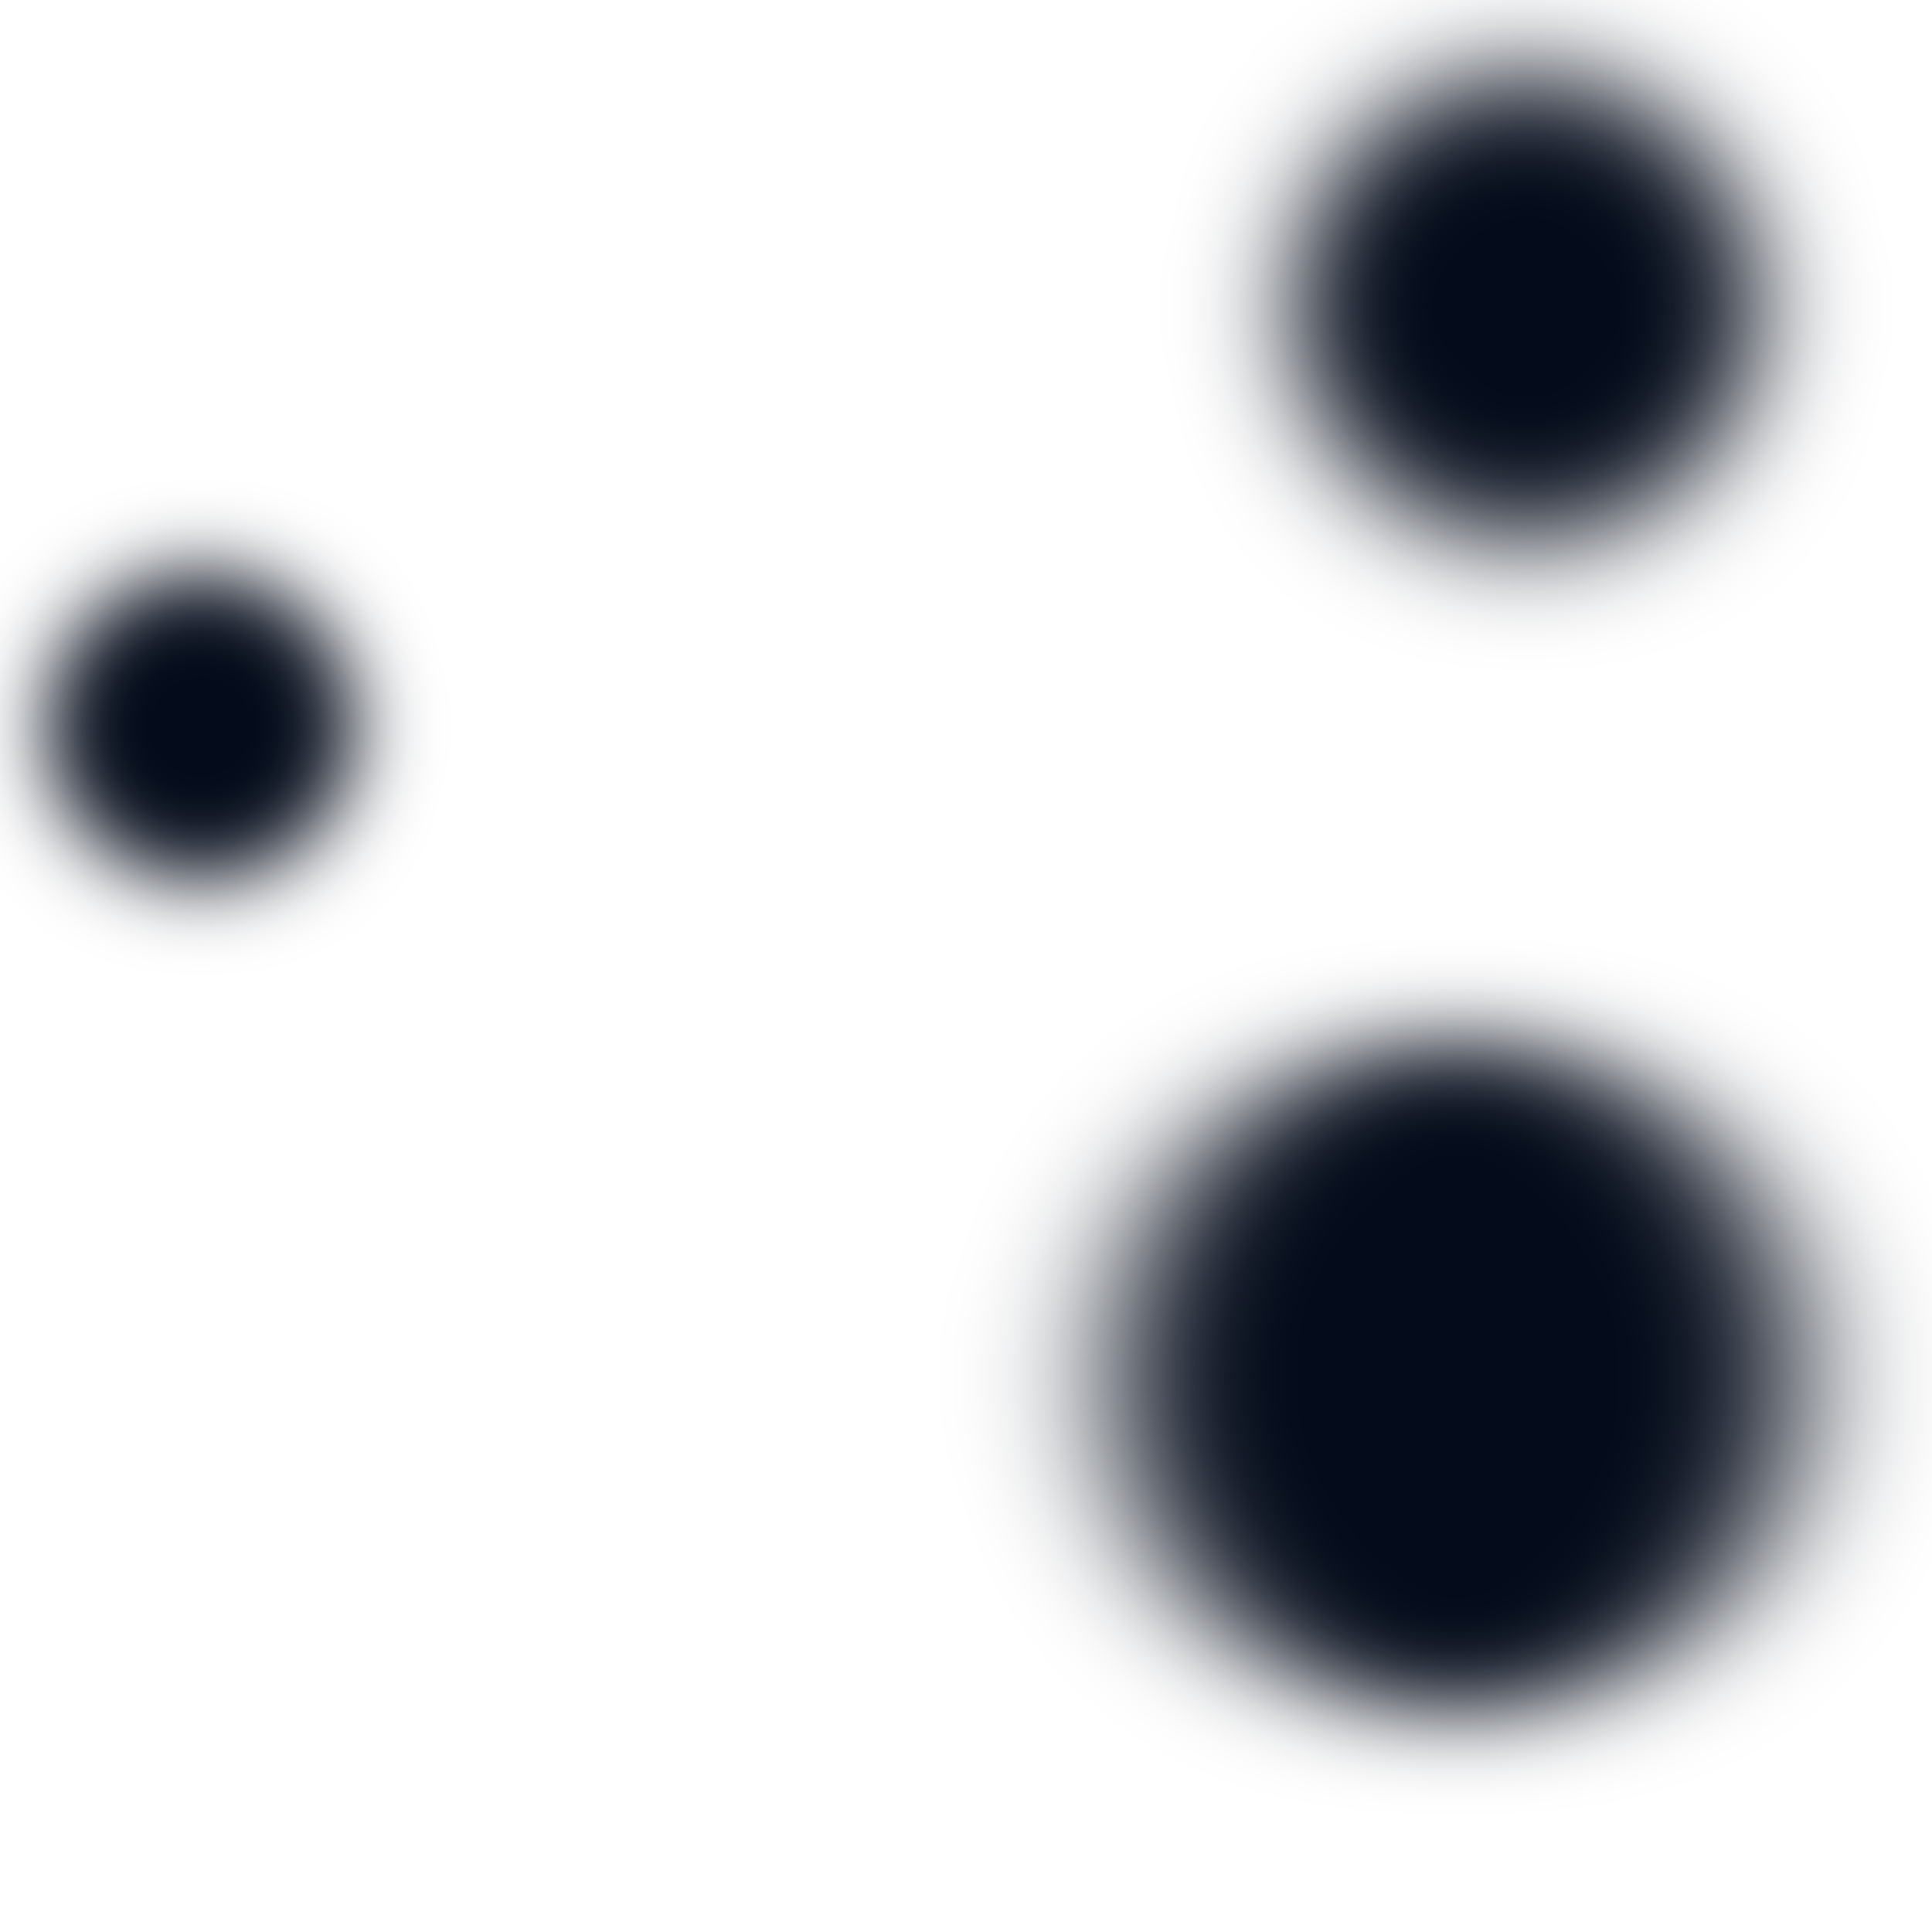
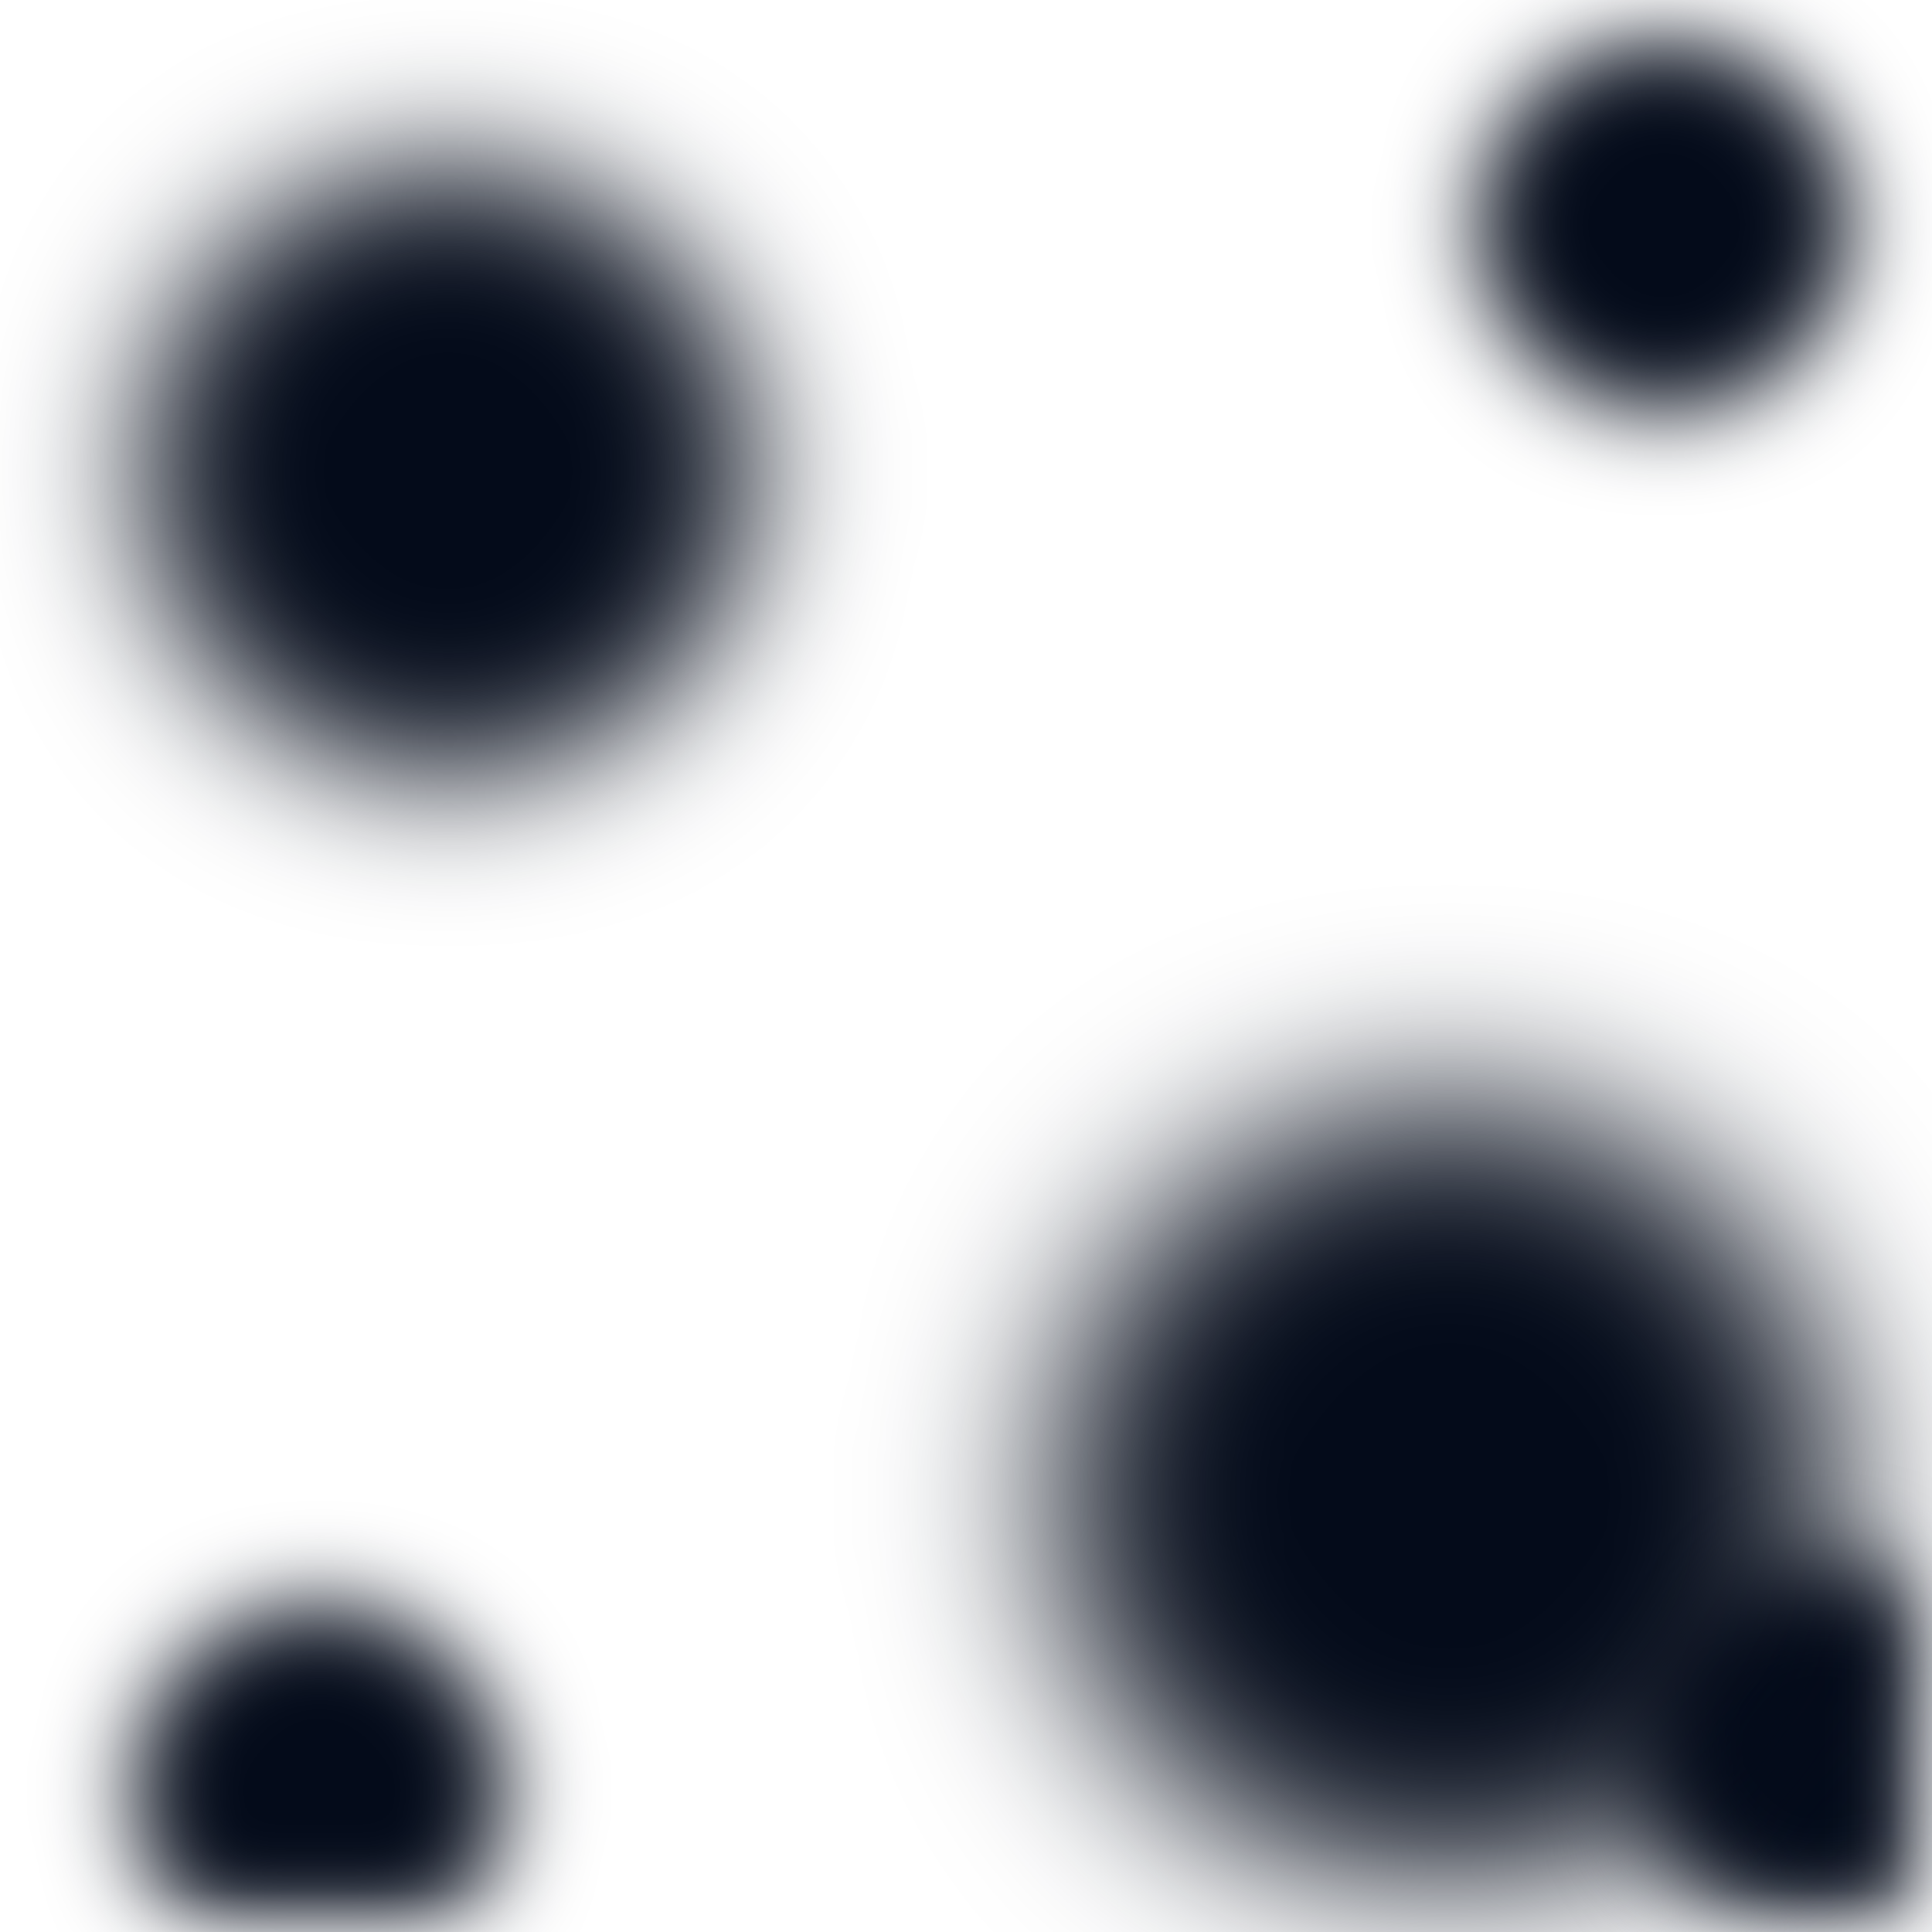
- <svg xmlns="http://www.w3.org/2000/svg" id="svg8" version="1.1" viewBox="0 0 79.375 79.375" height="300" width="300">
+ <svg xmlns="http://www.w3.org/2000/svg" id="svg8" version="1.1" viewBox="0 0 105.833 105.833" height="400" width="400">
  <defs id="defs2">
    <filter height="1.624" y="-0.312" width="1.624" x="-0.312" id="filter47119" style="color-interpolation-filters:sRGB">
      <feGaussianBlur id="feGaussianBlur47121" stdDeviation="1.82" />
    </filter>
    <filter height="1.432" y="-0.216" width="1.432" x="-0.216" id="filter47859" style="color-interpolation-filters:sRGB">
      <feGaussianBlur id="feGaussianBlur47861" stdDeviation="2.559" />
    </filter>
    <filter height="1.576" y="-0.288" width="1.576" x="-0.288" id="filter47871" style="color-interpolation-filters:sRGB">
      <feGaussianBlur id="feGaussianBlur47873" stdDeviation="1.68" />
    </filter>
+     <filter height="1.576" y="-0.288" width="1.576" x="-0.288" id="filter47871-3" style="color-interpolation-filters:sRGB">
+       <feGaussianBlur id="feGaussianBlur47873-5" stdDeviation="1.68" />
+     </filter>
+     <filter height="1.576" y="-0.288" width="1.576" x="-0.288" id="filter47871-36" style="color-interpolation-filters:sRGB">
+       <feGaussianBlur id="feGaussianBlur47873-7" stdDeviation="1.68" />
+     </filter>
+     <filter height="1.576" y="-0.288" width="1.576" x="-0.288" id="filter47871-35" style="color-interpolation-filters:sRGB">
+       <feGaussianBlur id="feGaussianBlur47873-6" stdDeviation="1.68" />
+     </filter>
+     <filter height="1.576" y="-0.288" width="1.576" x="-0.288" id="filter47871-9" style="color-interpolation-filters:sRGB">
+       <feGaussianBlur id="feGaussianBlur47873-1" stdDeviation="1.68" />
+     </filter>
+     <filter height="1.576" y="-0.288" width="1.576" x="-0.288" id="filter47871-0" style="color-interpolation-filters:sRGB">
+       <feGaussianBlur id="feGaussianBlur47873-9" stdDeviation="1.68" />
+     </filter>
  </defs>
-   <circle style="opacity:1;fill:#040b1a;fill-opacity:1;stroke:none;stroke-width:0.636;stroke-linecap:round;stroke-linejoin:round;stroke-miterlimit:4;stroke-dasharray:none;stroke-opacity:1;paint-order:normal;filter:url(#filter47871)" id="path815-3-22" cx="12.528" cy="279.46" r="7" transform="matrix(1.367536,0,0,1.367536,45.58082,-369.5473)" />
-   <circle style="opacity:1;fill:#040b1a;fill-opacity:1;stroke:none;stroke-width:1.292;stroke-linecap:round;stroke-linejoin:round;stroke-miterlimit:4;stroke-dasharray:none;stroke-opacity:1;paint-order:normal;filter:url(#filter47859)" id="path815-7-7-2" cx="-270.979" cy="124.164" r="14.217" transform="matrix(0.2539148,-0.9476228,0.9476228,0.2539148,11.03206,-231.7639)" />
-   <circle style="opacity:1;fill:#040b1a;fill-opacity:1;stroke:none;stroke-width:0.636;stroke-linecap:round;stroke-linejoin:round;stroke-miterlimit:4;stroke-dasharray:none;stroke-opacity:1;paint-order:normal;filter:url(#filter47119)" id="path815-3-22-7-0" cx="12.528" cy="279.46" r="7" transform="matrix(0.9047788,0,0,0.9047788,-3.090551,-222.9863)" />
+   <circle style="opacity:1;fill:#040b1a;fill-opacity:1;stroke:none;stroke-width:0.636;stroke-linecap:round;stroke-linejoin:round;stroke-miterlimit:4;stroke-dasharray:none;stroke-opacity:1;paint-order:normal;filter:url(#filter47871)" id="path815-3-22" cx="12.528" cy="279.46" r="7" transform="matrix(2.388857,0,0,2.388857,-5.388554,-641.793)" />
+   <circle style="opacity:1;fill:#040b1a;fill-opacity:1;stroke:none;stroke-width:0.636;stroke-linecap:round;stroke-linejoin:round;stroke-miterlimit:4;stroke-dasharray:none;stroke-opacity:1;paint-order:normal;filter:url(#filter47871-36)" id="path815-3-22-5" cx="12.528" cy="279.46" r="7" transform="matrix(1.458997,0,0,1.458997,81.27639,-311.9887)" />
+   <circle style="opacity:1;fill:#040b1a;fill-opacity:1;stroke:none;stroke-width:0.636;stroke-linecap:round;stroke-linejoin:round;stroke-miterlimit:4;stroke-dasharray:none;stroke-opacity:1;paint-order:normal;filter:url(#filter47871-35)" id="path815-3-22-2" cx="12.528" cy="279.46" r="7" transform="matrix(3.074819,0,0,3.074819,40.85287,-777.3366)" />
+   <circle style="opacity:1;fill:#040b1a;fill-opacity:1;stroke:none;stroke-width:0.636;stroke-linecap:round;stroke-linejoin:round;stroke-miterlimit:4;stroke-dasharray:none;stroke-opacity:1;paint-order:normal;filter:url(#filter47871-9)" id="path815-3-22-27" cx="12.528" cy="279.46" r="7" transform="matrix(1.458997,0,0,1.458997,72.86802,-395.3997)" />
+   <circle style="opacity:1;fill:#040b1a;fill-opacity:1;stroke:none;stroke-width:0.636;stroke-linecap:round;stroke-linejoin:round;stroke-miterlimit:4;stroke-dasharray:none;stroke-opacity:1;paint-order:normal;filter:url(#filter47871-0)" id="path815-3-22-3" cx="12.528" cy="279.46" r="7" transform="matrix(1.458997,0,0,1.458997,-0.7892907,-309.6344)" />
</svg>
